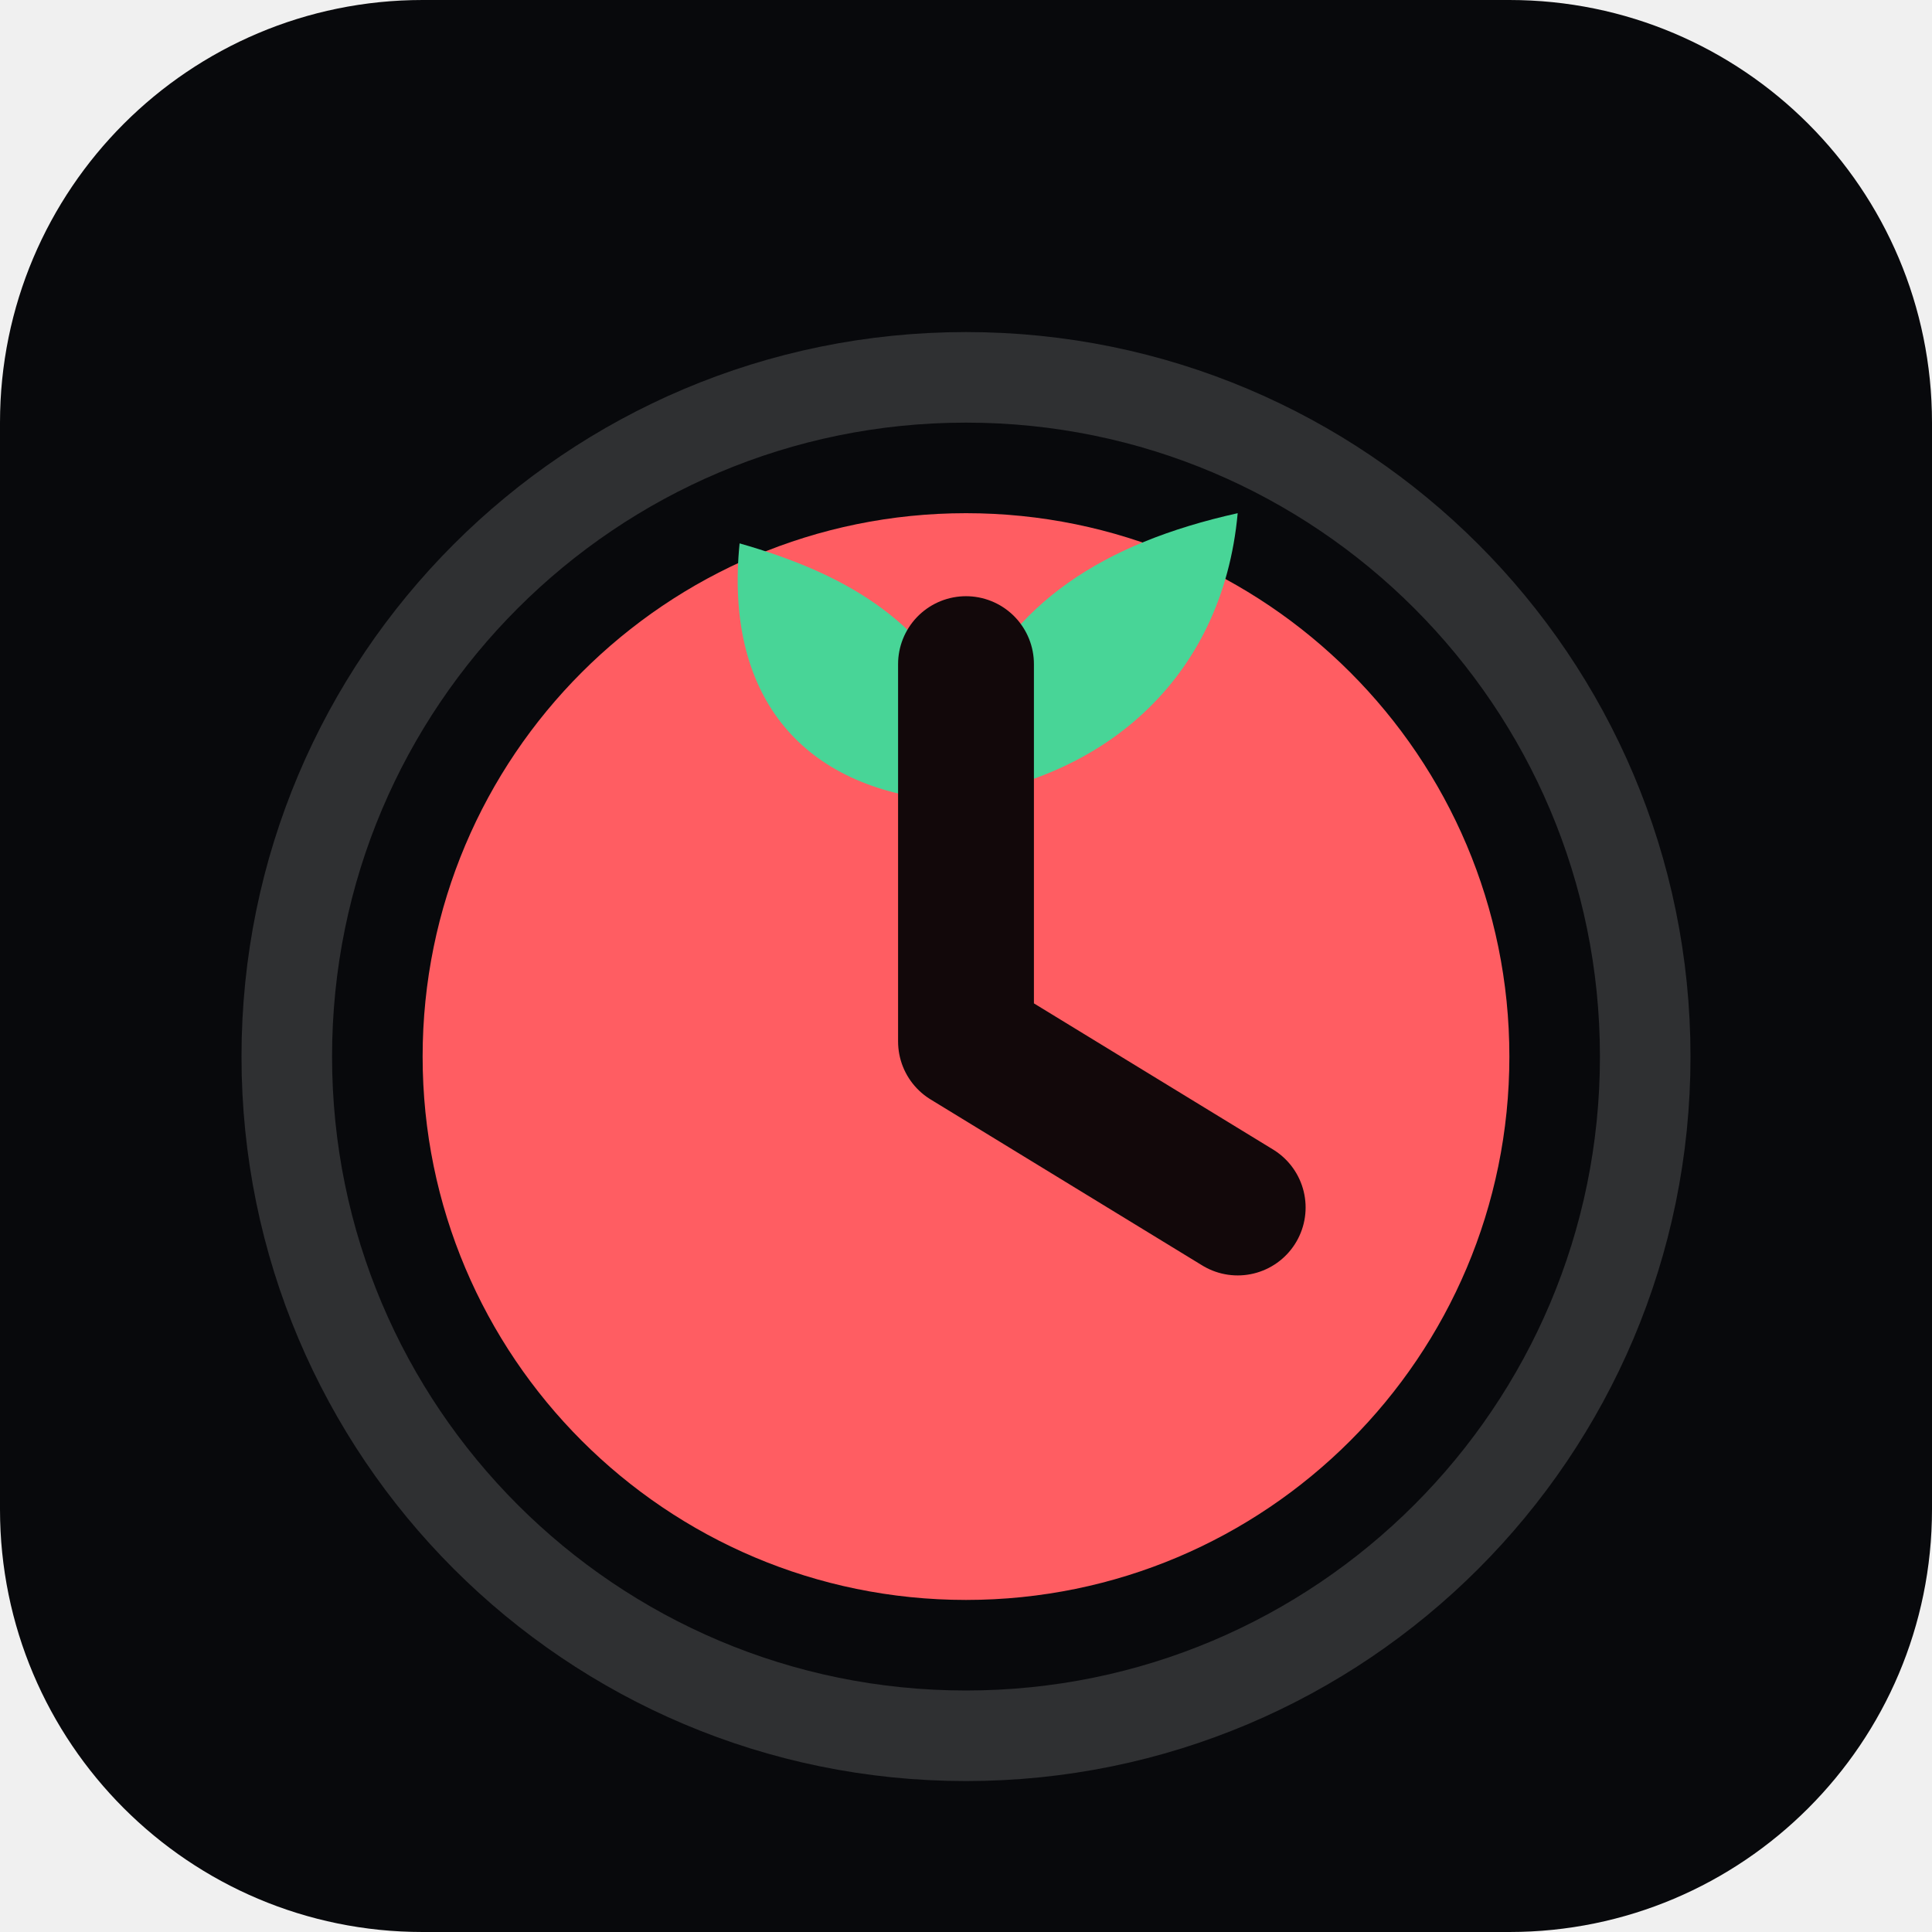
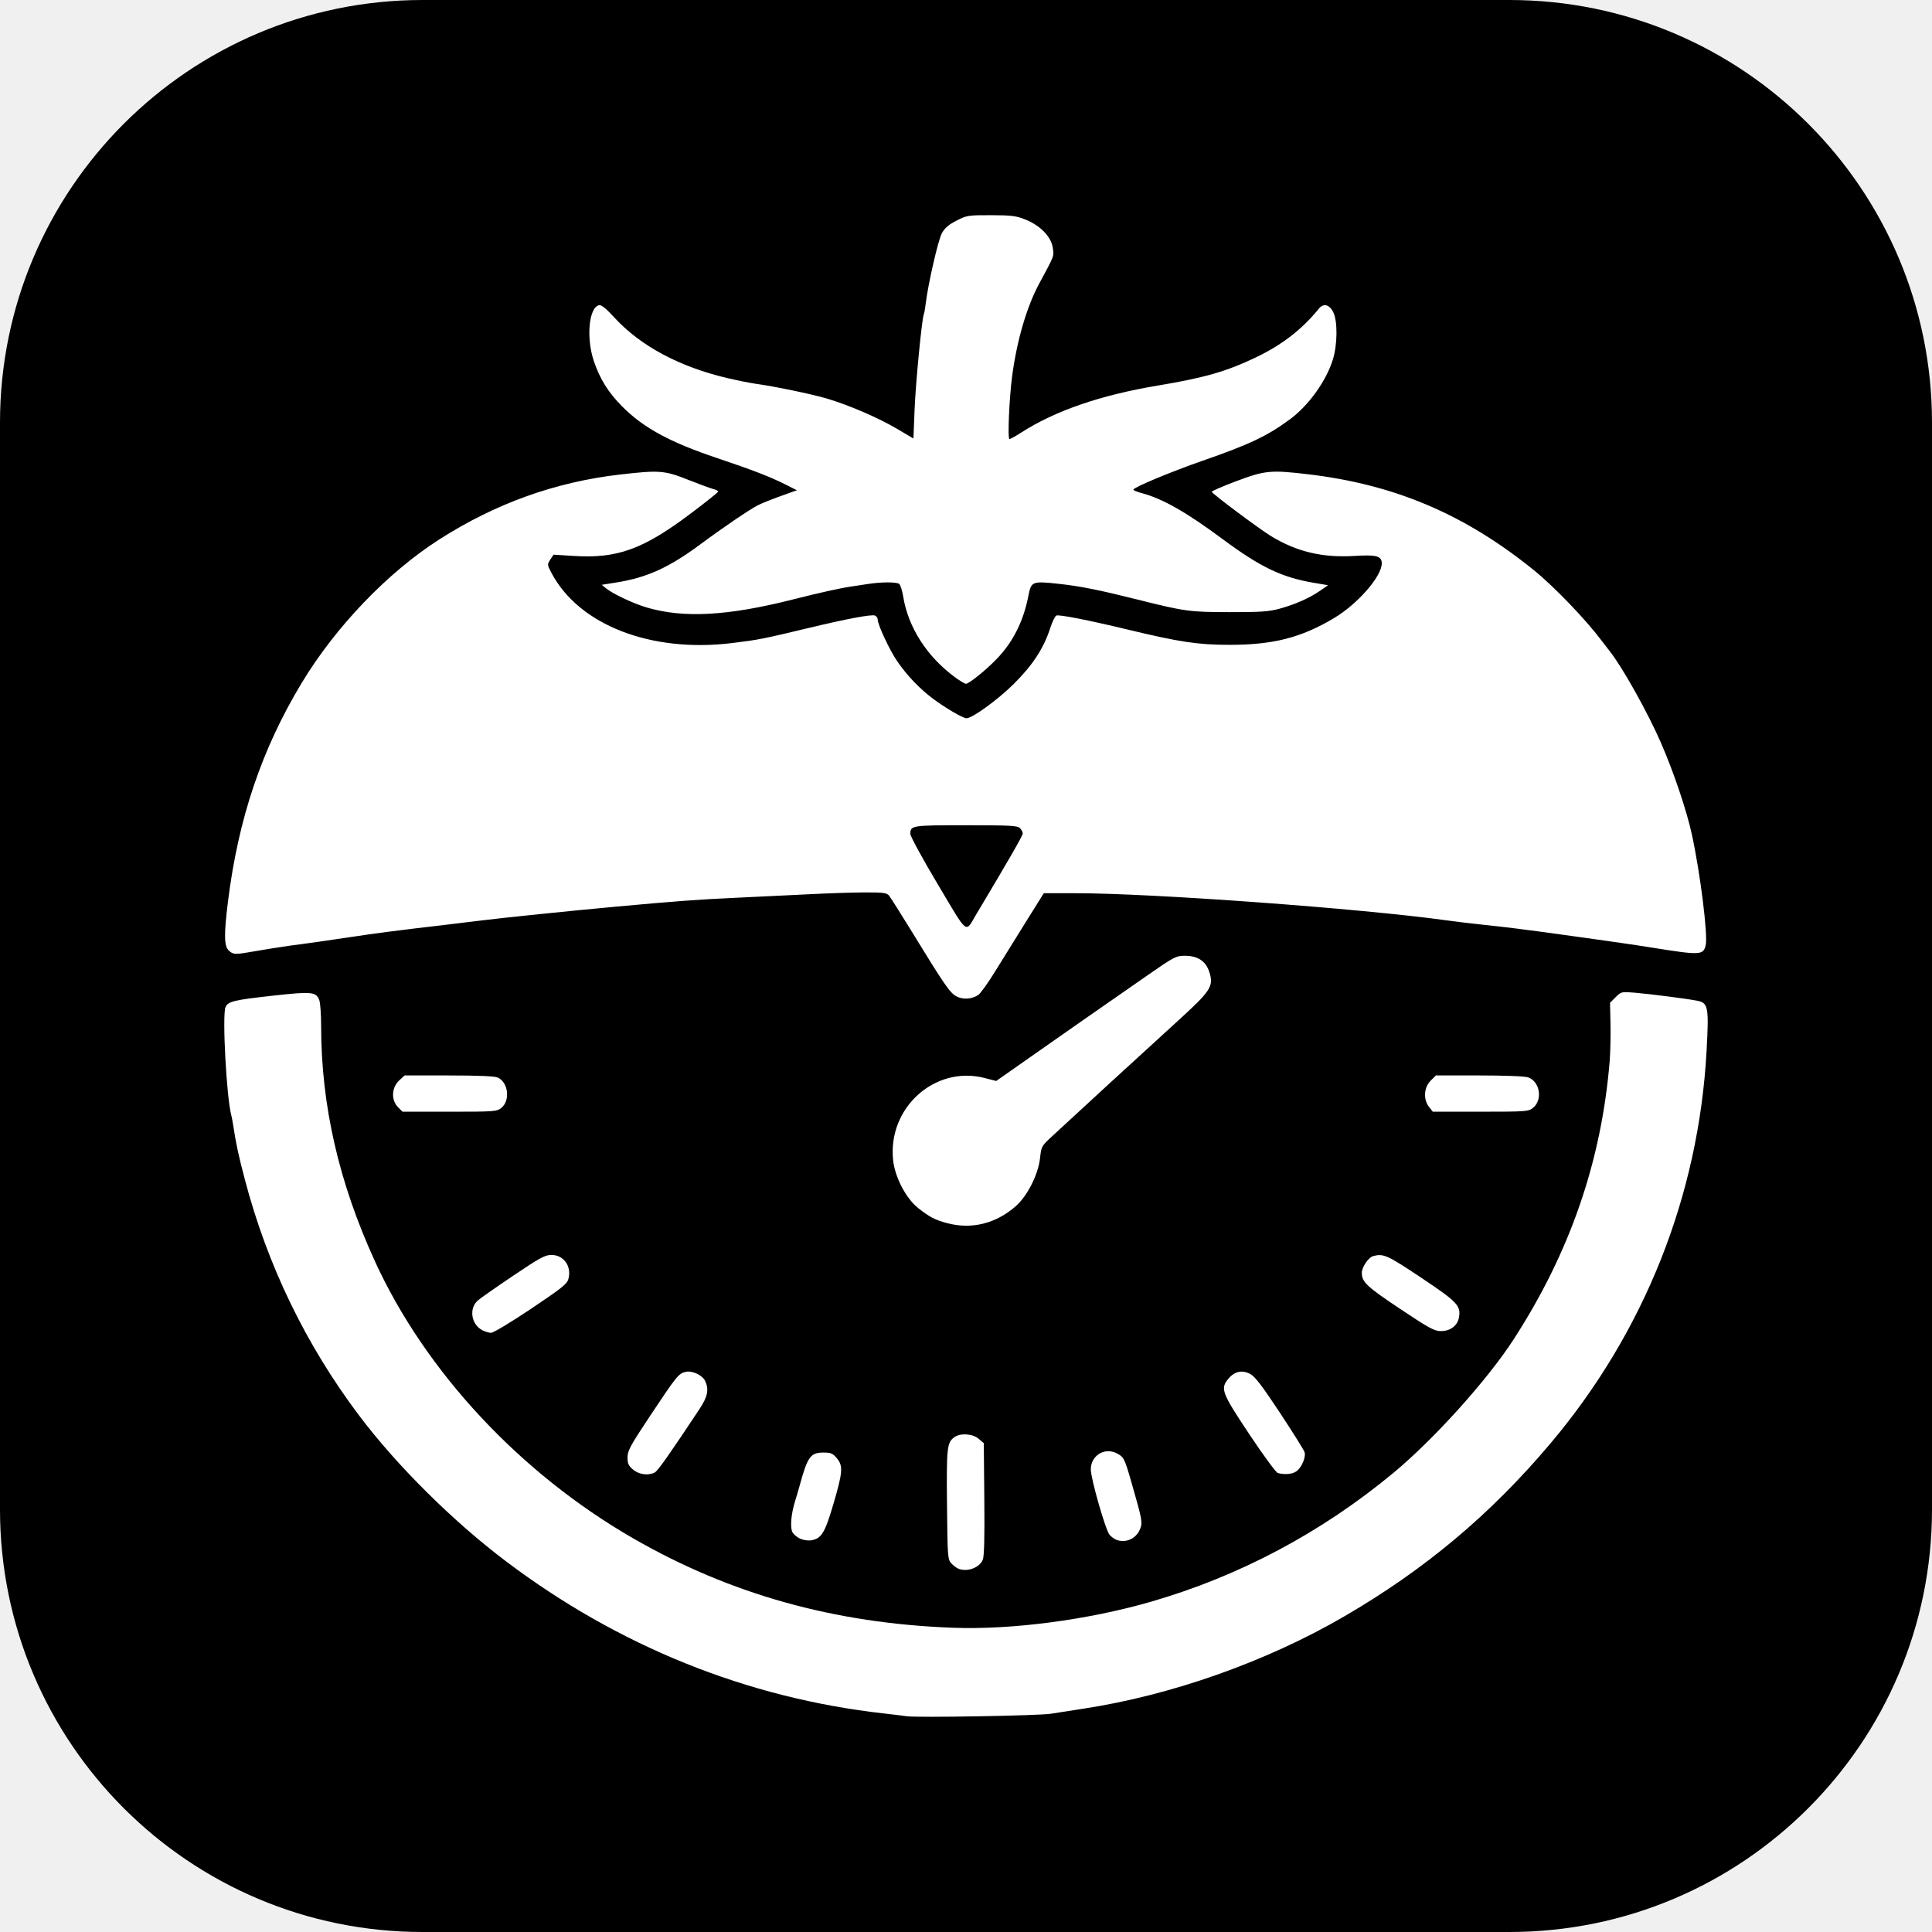
- <svg xmlns="http://www.w3.org/2000/svg" viewBox="0 0 128 128" role="img" aria-label="Pomodoro timer icon">
-   <rect width="128" height="128" rx="28" fill="#08090c" />
-   <circle cx="64" cy="70" r="36" fill="#ff5d62" />
-   <path d="M49 36c7 2 12 5 15 11 3-7 9-11 18-13-1 11-9 18-20 19-9-1-14-7-13-17Z" fill="#48d597" />
-   <path d="M64 44v25l18 11" fill="none" stroke="#12080a" stroke-width="9" stroke-linecap="round" stroke-linejoin="round" />
-   <circle cx="64" cy="70" r="45" fill="none" stroke="rgba(255,255,255,.16)" stroke-width="6" />
+ <svg xmlns="http://www.w3.org/2000/svg" viewBox="0 0 300 300" role="img" aria-label="Minimal Pomodoro timer icon" version="1.1" id="svg2" width="300" height="300" xml:space="preserve">
+   <defs id="defs2" />
+   <rect width="300" height="300" rx="65.625" fill="#08090c" id="rect1" x="0" y="0" style="stroke-width:2.344;fill:#000000" />
+   <path style="fill:#ffffff;stroke-width:0.282" d="m 140.797,266.498 c -0.387,-0.063 -1.971,-0.257 -3.519,-0.431 C 116.013,263.679 96.058,255.645 78.547,242.422 70.287,236.184 61.603,227.56 55.75,219.782 47.492,208.81 41.52,196.474 38.028,183.178 c -1.034,-3.936 -1.351,-5.413 -1.841,-8.582 -0.084,-0.542 -0.204,-1.175 -0.268,-1.408 -0.751,-2.755 -1.438,-15.623 -0.898,-16.813 0.401,-0.884 1.321,-1.103 7.493,-1.782 5.947,-0.654 6.569,-0.59 7.072,0.732 0.152,0.399 0.277,2.206 0.279,4.015 0.012,12.306 2.736,24.219 8.341,36.484 7.83,17.135 22.547,32.931 40.103,43.044 15.072,8.682 31.245,13.205 49.667,13.89 9.1,0.339 20.933,-1.214 30.687,-4.027 13.774,-3.972 26.546,-10.758 37.746,-20.057 6.293,-5.224 14.583,-14.437 18.643,-20.718 8.723,-13.493 13.597,-27.595 14.889,-43.074 0.116,-1.394 0.178,-4.026 0.137,-5.85 l -0.074,-3.316 0.874,-0.874 c 0.867,-0.867 0.89,-0.872 3.04,-0.69 2.442,0.207 8.134,0.942 9.624,1.241 1.717,0.345 1.828,0.942 1.454,7.786 -1.228,22.479 -9.654,43.665 -24.245,60.962 -9.321,11.05 -19.529,19.604 -32.094,26.896 -12.127,7.038 -26.833,12.226 -40.552,14.305 -1.626,0.246 -3.843,0.592 -4.927,0.767 -1.875,0.304 -20.883,0.632 -22.382,0.386 z m 8.024,-22.911 c -0.31,-0.127 -0.816,-0.512 -1.126,-0.856 -0.533,-0.591 -0.568,-1.085 -0.646,-9.096 -0.087,-8.908 -0.003,-9.666 1.169,-10.486 0.941,-0.659 2.833,-0.524 3.754,0.268 l 0.79,0.679 0.082,8.665 c 0.057,5.997 -0.016,8.903 -0.237,9.436 -0.516,1.247 -2.425,1.947 -3.787,1.389 z m -24.541,-4.645 c -0.491,-0.215 -1.045,-0.675 -1.23,-1.022 -0.386,-0.721 -0.211,-2.828 0.395,-4.77 0.217,-0.694 0.551,-1.832 0.742,-2.529 1.219,-4.443 1.673,-5.068 3.684,-5.068 1.144,0 1.437,0.123 2.062,0.866 1.009,1.199 0.938,2.167 -0.525,7.13 -1.318,4.472 -1.835,5.329 -3.391,5.624 -0.467,0.089 -1.243,-0.015 -1.737,-0.232 z m 49.035,0.141 c -0.31,-0.127 -0.769,-0.467 -1.021,-0.756 -0.616,-0.708 -2.903,-8.673 -2.913,-10.146 -0.015,-2.151 2.135,-3.489 4.032,-2.508 1.094,0.565 1.204,0.782 2.241,4.386 1.746,6.071 1.799,6.36 1.349,7.436 -0.611,1.463 -2.26,2.173 -3.688,1.588 z M 98.307,228.203 c -0.712,-0.599 -0.866,-0.938 -0.866,-1.901 0,-1.032 0.428,-1.816 3.554,-6.521 4.071,-6.126 4.393,-6.522 5.477,-6.761 1.037,-0.228 2.618,0.522 3.036,1.439 0.603,1.323 0.377,2.42 -0.892,4.337 -4.58,6.918 -6.465,9.593 -6.937,9.846 -0.986,0.528 -2.449,0.337 -3.372,-0.439 z m 100.114,0.531 c -0.281,-0.073 -2.277,-2.788 -4.434,-6.034 -4.329,-6.514 -4.536,-7.072 -3.211,-8.647 0.944,-1.122 2.119,-1.366 3.368,-0.7 0.732,0.391 1.854,1.859 4.602,6.022 1.998,3.028 3.719,5.774 3.823,6.103 0.248,0.782 -0.447,2.414 -1.276,2.995 -0.627,0.439 -1.779,0.544 -2.872,0.261 z M 74.852,206.532 c -1.675,-0.909 -2.046,-3.314 -0.703,-4.555 0.346,-0.32 2.813,-2.05 5.482,-3.846 4.209,-2.832 5.004,-3.264 5.995,-3.264 1.927,0 3.174,1.778 2.63,3.749 -0.211,0.763 -1.075,1.451 -5.816,4.626 -3.094,2.073 -5.846,3.725 -6.193,3.719 -0.343,-0.008 -0.971,-0.199 -1.395,-0.43 z m 142.513,-3.32 c -5.171,-3.45 -5.904,-4.143 -5.904,-5.58 0,-0.868 1.04,-2.394 1.763,-2.588 1.596,-0.428 2.194,-0.159 7.452,3.353 5.669,3.787 6.208,4.36 5.859,6.222 -0.235,1.251 -1.342,2.072 -2.795,2.072 -1.015,0 -1.812,-0.435 -6.374,-3.479 z M 147.055,189.926 c -1.884,-0.507 -2.721,-0.945 -4.499,-2.35 -1.864,-1.473 -3.591,-4.778 -3.873,-7.411 -0.872,-8.142 6.477,-14.755 14.198,-12.776 l 1.808,0.464 1.711,-1.196 c 0.941,-0.658 3.067,-2.149 4.725,-3.315 3.377,-2.374 10.225,-7.15 16.946,-11.819 4.299,-2.986 4.534,-3.11 5.941,-3.11 1.978,0 3.238,0.843 3.773,2.525 0.711,2.232 0.271,2.899 -5.181,7.851 -4.357,3.958 -15.9,14.55 -19.46,17.858 -1.386,1.288 -1.46,1.43 -1.648,3.183 -0.269,2.513 -1.958,5.87 -3.748,7.448 -3.096,2.73 -6.894,3.67 -10.694,2.647 z M 61.815,171.935 c -1.106,-1.106 -1.025,-3.054 0.173,-4.165 l 0.834,-0.774 h 6.88 c 4.545,0 7.119,0.109 7.583,0.321 1.659,0.756 1.984,3.6 0.541,4.735 -0.694,0.546 -1.106,0.575 -8.026,0.575 h -7.295 z m 160.084,-0.051 c -0.911,-1.158 -0.801,-3.025 0.239,-4.066 l 0.823,-0.823 h 6.736 c 3.99,0 7.083,0.121 7.587,0.296 1.858,0.648 2.302,3.525 0.734,4.759 -0.694,0.546 -1.105,0.575 -8.134,0.575 h -7.402 z m -73.424,-17.191 c -0.988,-0.552 -1.861,-1.822 -6.831,-9.939 -1.754,-2.865 -3.378,-5.43 -3.61,-5.701 -0.359,-0.421 -0.919,-0.491 -3.826,-0.478 -1.873,0.008 -5.622,0.13 -8.332,0.271 -2.71,0.141 -7.878,0.391 -11.484,0.554 -5.993,0.272 -9.334,0.52 -19.062,1.414 -6.84,0.629 -17.264,1.699 -20.411,2.095 -1.781,0.224 -4.441,0.547 -5.912,0.717 -6.53,0.756 -11.202,1.357 -14.217,1.831 -2.238,0.352 -8.315,1.212 -9.854,1.396 -0.676,0.08 -4.191,0.645 -6.311,1.013 -2.149,0.373 -2.482,0.34 -3.138,-0.316 -0.696,-0.696 -0.716,-2.51 -0.084,-7.584 1.604,-12.869 5.238,-23.639 11.448,-33.925 5.263,-8.716 13.298,-17.103 21.311,-22.244 8.736,-5.605 18.069,-8.959 28.153,-10.117 6.068,-0.697 6.881,-0.634 10.515,0.812 1.727,0.687 3.488,1.334 3.913,1.438 0.426,0.104 0.774,0.284 0.774,0.401 0,0.117 -1.995,1.708 -4.434,3.536 -7.262,5.443 -11.257,6.879 -17.976,6.459 l -3.155,-0.197 -0.503,0.768 c -0.491,0.749 -0.486,0.799 0.184,2.069 4.261,8.076 15.426,12.421 27.995,10.893 4.127,-0.501 4.805,-0.635 12.106,-2.387 5.801,-1.392 9.584,-2.098 10.127,-1.89 0.237,0.091 0.431,0.372 0.431,0.624 0,0.807 1.85,4.762 3.033,6.482 1.515,2.204 3.485,4.265 5.554,5.811 1.921,1.435 4.655,3.032 5.193,3.032 0.912,0 4.889,-2.888 7.358,-5.342 2.936,-2.919 4.638,-5.526 5.649,-8.656 0.321,-0.995 0.752,-1.873 0.956,-1.952 0.458,-0.176 4.997,0.715 10.968,2.153 8.173,1.968 11.009,2.395 15.907,2.395 6.805,0 11.135,-1.107 16.241,-4.154 3.677,-2.193 7.408,-6.472 7.408,-8.494 0,-1.142 -0.818,-1.369 -4.187,-1.158 -5.035,0.315 -9.079,-0.653 -13.1,-3.133 -1.844,-1.137 -8.987,-6.482 -9.111,-6.817 -0.041,-0.111 1.683,-0.861 3.831,-1.666 4.457,-1.67 5.316,-1.752 11.165,-1.059 13.445,1.592 24.324,6.221 35.051,14.914 3.109,2.519 7.971,7.573 10.417,10.827 0.387,0.515 0.972,1.272 1.3,1.683 1.955,2.449 5.908,9.504 7.956,14.198 1.99,4.562 4.01,10.541 4.826,14.279 1.312,6.011 2.525,15.749 2.148,17.248 -0.384,1.531 -0.832,1.55 -8.347,0.347 -1.471,-0.236 -3.498,-0.544 -4.505,-0.685 -1.006,-0.141 -3.667,-0.519 -5.912,-0.839 -2.245,-0.32 -5.096,-0.714 -6.334,-0.875 -1.239,-0.161 -3.139,-0.41 -4.223,-0.553 -1.084,-0.143 -3.364,-0.403 -5.068,-0.579 -1.703,-0.176 -4.364,-0.495 -5.912,-0.71 -13.267,-1.839 -45.663,-4.206 -57.561,-4.206 h -4.914 l -2.828,4.529 c -1.555,2.491 -3.707,5.956 -4.782,7.7 -1.075,1.744 -2.233,3.354 -2.574,3.578 -1.027,0.673 -2.411,0.748 -3.419,0.185 z m 3.142,-12.754 c 5.067,-8.479 7.198,-12.185 7.198,-12.517 0,-0.216 -0.199,-0.593 -0.442,-0.836 -0.381,-0.381 -1.54,-0.442 -8.39,-0.442 -8.442,0 -8.623,0.028 -8.623,1.354 0,0.373 1.925,3.907 4.279,7.852 4.791,8.032 4.194,7.574 5.978,4.589 z m -3.305,-36.761 c -4.367,-3.204 -7.291,-7.753 -8.063,-12.546 -0.155,-0.962 -0.443,-1.851 -0.641,-1.977 -0.483,-0.306 -2.792,-0.292 -4.864,0.03 -0.929,0.144 -2.133,0.328 -2.675,0.408 -1.683,0.249 -4.829,0.949 -8.9,1.981 -10.156,2.573 -17.025,2.951 -22.761,1.251 -2.098,-0.622 -5.221,-2.095 -6.308,-2.975 l -0.665,-0.539 2.355,-0.379 c 4.705,-0.758 8.122,-2.317 12.981,-5.924 3.506,-2.602 7.604,-5.384 8.94,-6.068 0.542,-0.277 2.121,-0.911 3.508,-1.408 l 2.523,-0.904 -1.738,-0.877 c -2.411,-1.217 -5.054,-2.24 -10.627,-4.113 -7.396,-2.485 -11.467,-4.7 -14.78,-8.038 -2.146,-2.163 -3.437,-4.232 -4.384,-7.031 -1.223,-3.614 -0.77,-8.382 0.824,-8.68 0.356,-0.066 1.1,0.534 2.329,1.882 4.057,4.446 10.185,7.723 17.7,9.467 1.548,0.359 3.449,0.739 4.223,0.845 2.919,0.397 8.815,1.62 11.12,2.307 3.459,1.031 7.986,2.986 10.898,4.707 l 2.531,1.495 0.18,-4.532 c 0.163,-4.101 1.158,-14.329 1.438,-14.782 0.063,-0.101 0.186,-0.793 0.273,-1.537 0.352,-2.996 1.942,-9.96 2.514,-11.008 0.451,-0.828 1.041,-1.338 2.278,-1.971 1.61,-0.823 1.801,-0.853 5.348,-0.846 3.193,0.007 3.898,0.095 5.342,0.67 2.311,0.921 4.003,2.652 4.259,4.357 0.208,1.387 0.296,1.153 -2.105,5.598 -1.936,3.583 -3.482,8.885 -4.207,14.424 -0.447,3.417 -0.716,9.713 -0.414,9.713 0.143,0 0.953,-0.446 1.799,-0.992 5.277,-3.4 12.342,-5.832 21.268,-7.322 7.25,-1.21 10.601,-2.173 15.212,-4.373 4.029,-1.922 7.181,-4.362 9.764,-7.558 0.718,-0.888 1.638,-0.667 2.239,0.537 0.694,1.389 0.664,5.018 -0.061,7.365 -1.025,3.317 -3.76,7.129 -6.647,9.261 -3.527,2.606 -6.295,3.919 -13.633,6.467 -4.806,1.669 -10.698,4.13 -10.698,4.468 0,0.106 0.587,0.35 1.305,0.542 3.257,0.871 6.9,2.942 12.561,7.142 5.87,4.355 9.183,5.944 14.14,6.781 l 2.233,0.377 -1.284,0.884 c -1.655,1.138 -3.881,2.117 -6.321,2.779 -1.609,0.436 -2.933,0.525 -7.714,0.517 -6.216,-0.011 -6.915,-0.107 -14.358,-1.973 -5.878,-1.474 -8.82,-2.062 -12.1,-2.417 -4.209,-0.456 -4.32,-0.412 -4.777,1.929 -0.759,3.89 -2.391,7.13 -4.899,9.726 -1.697,1.757 -4.315,3.869 -4.784,3.859 -0.18,-0.004 -0.936,-0.454 -1.68,-1 z" id="path2" />
</svg>
